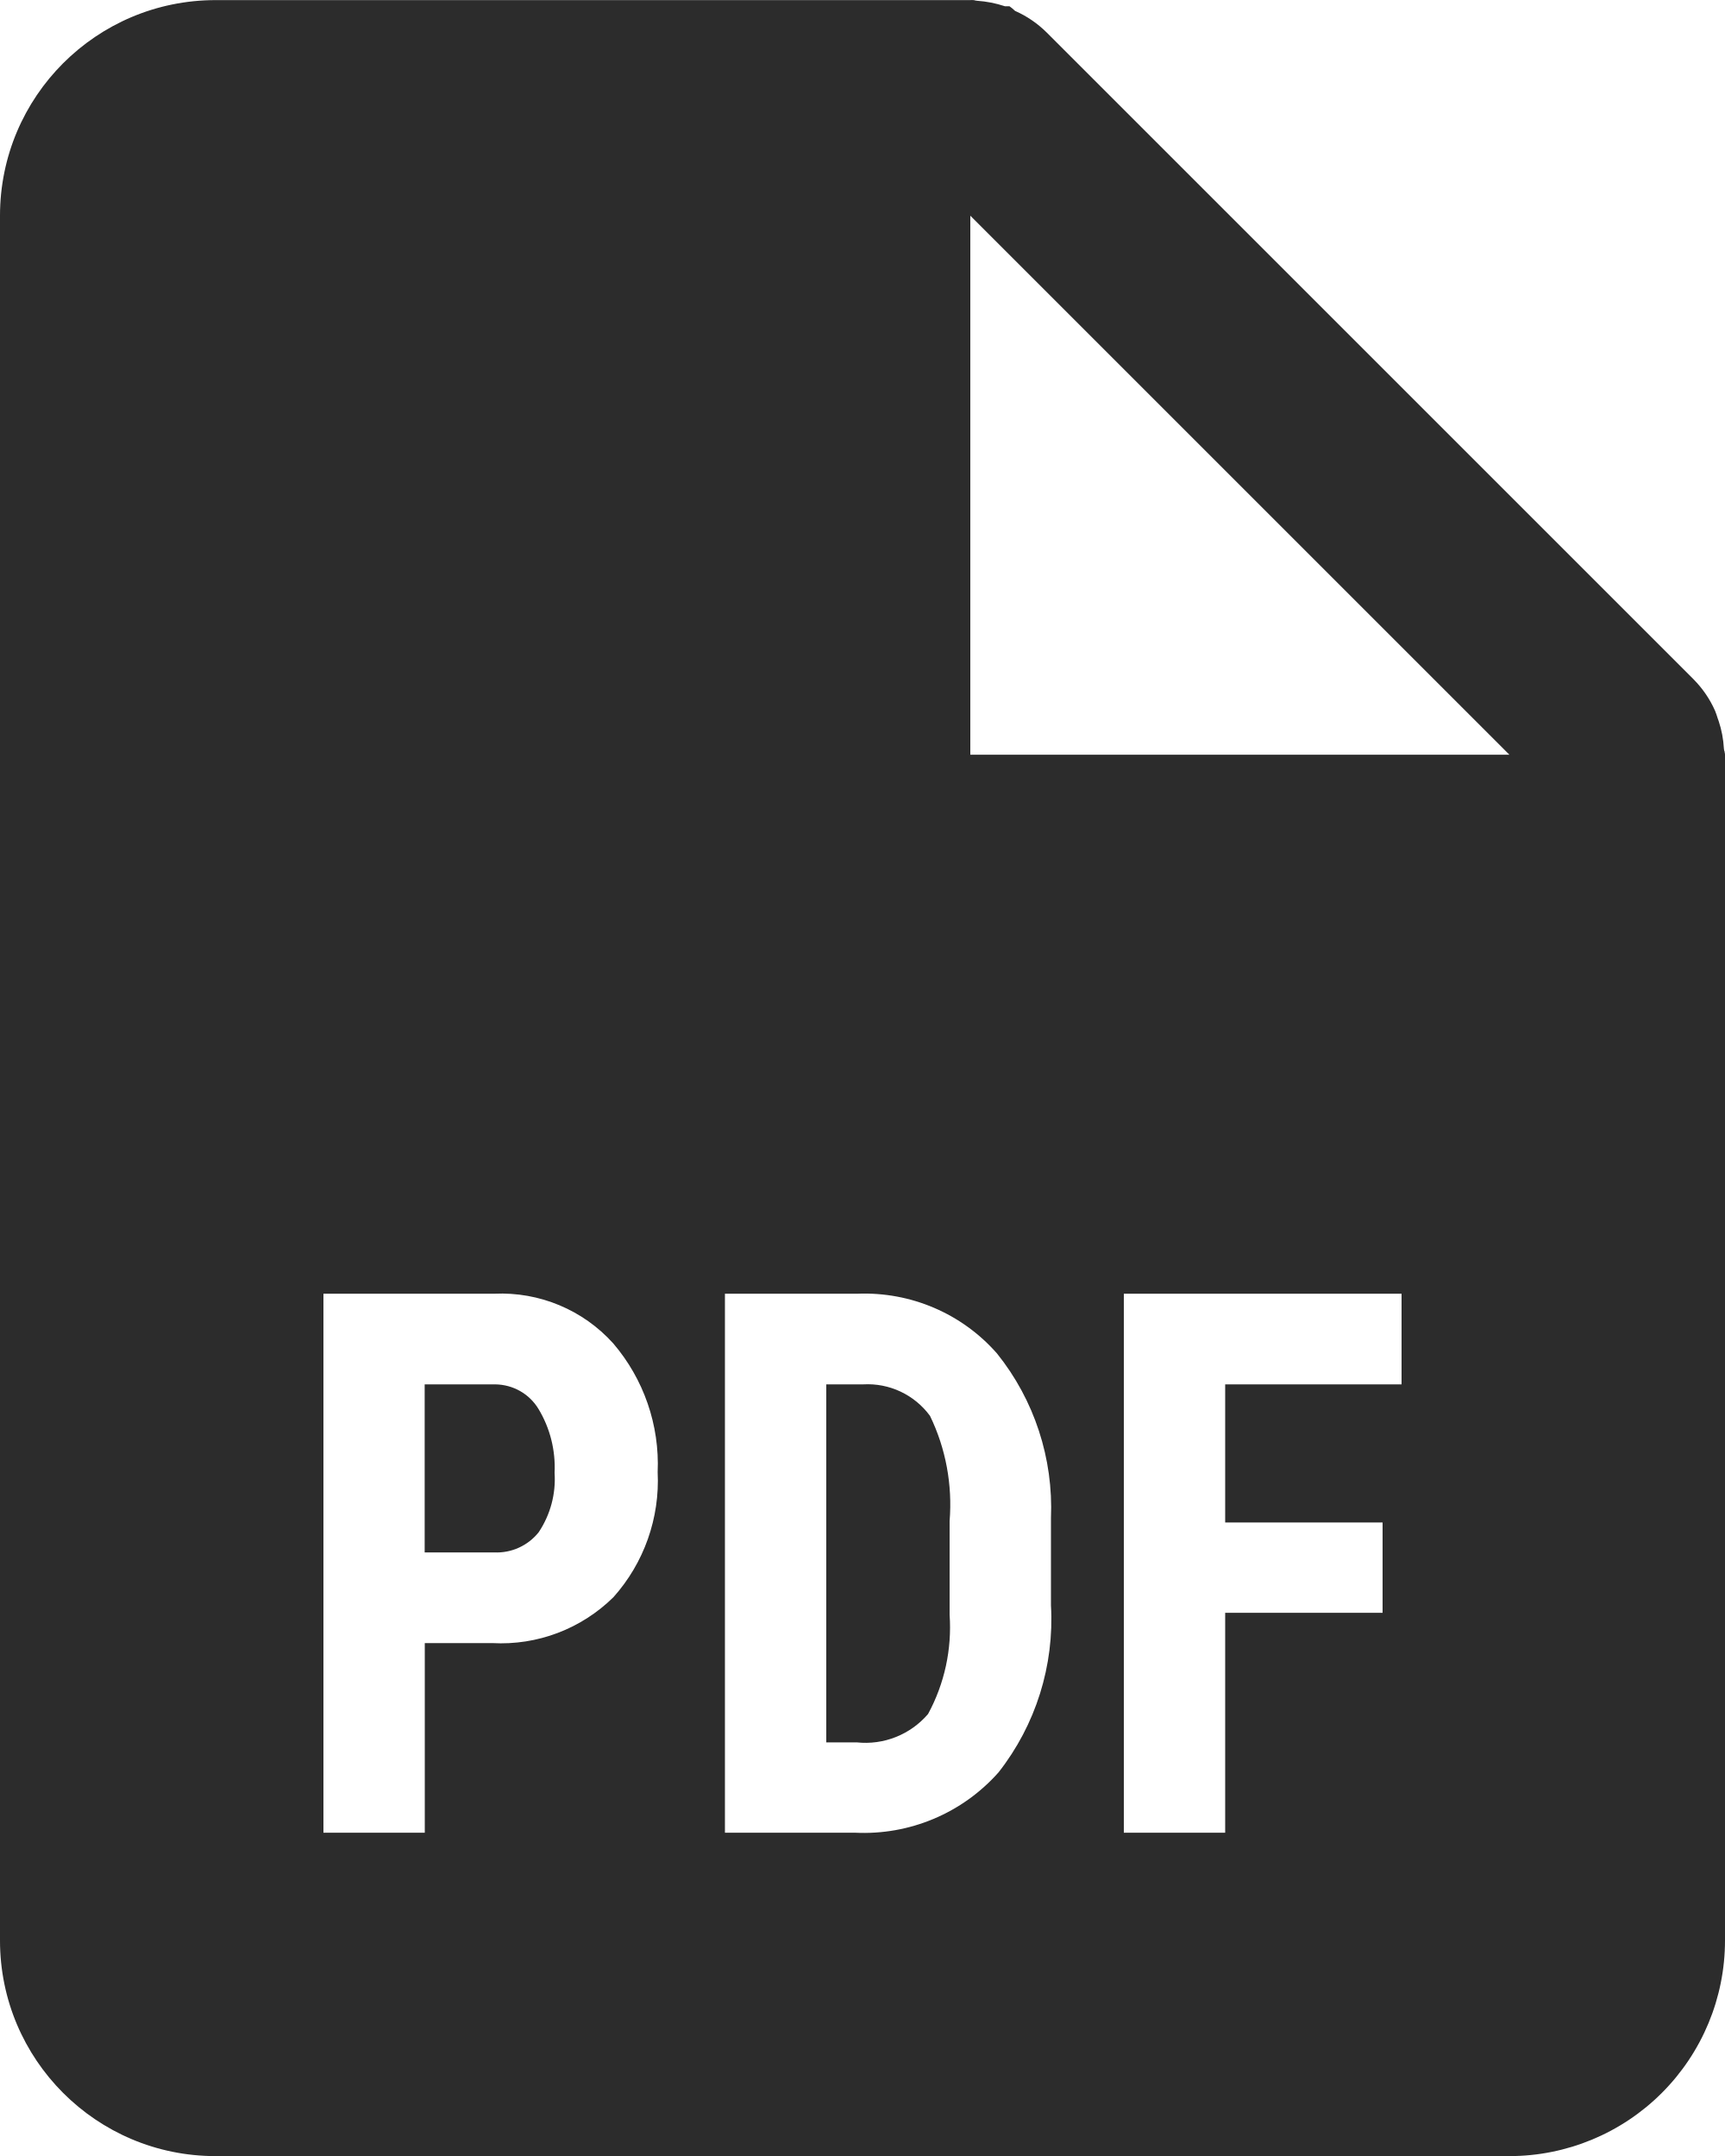
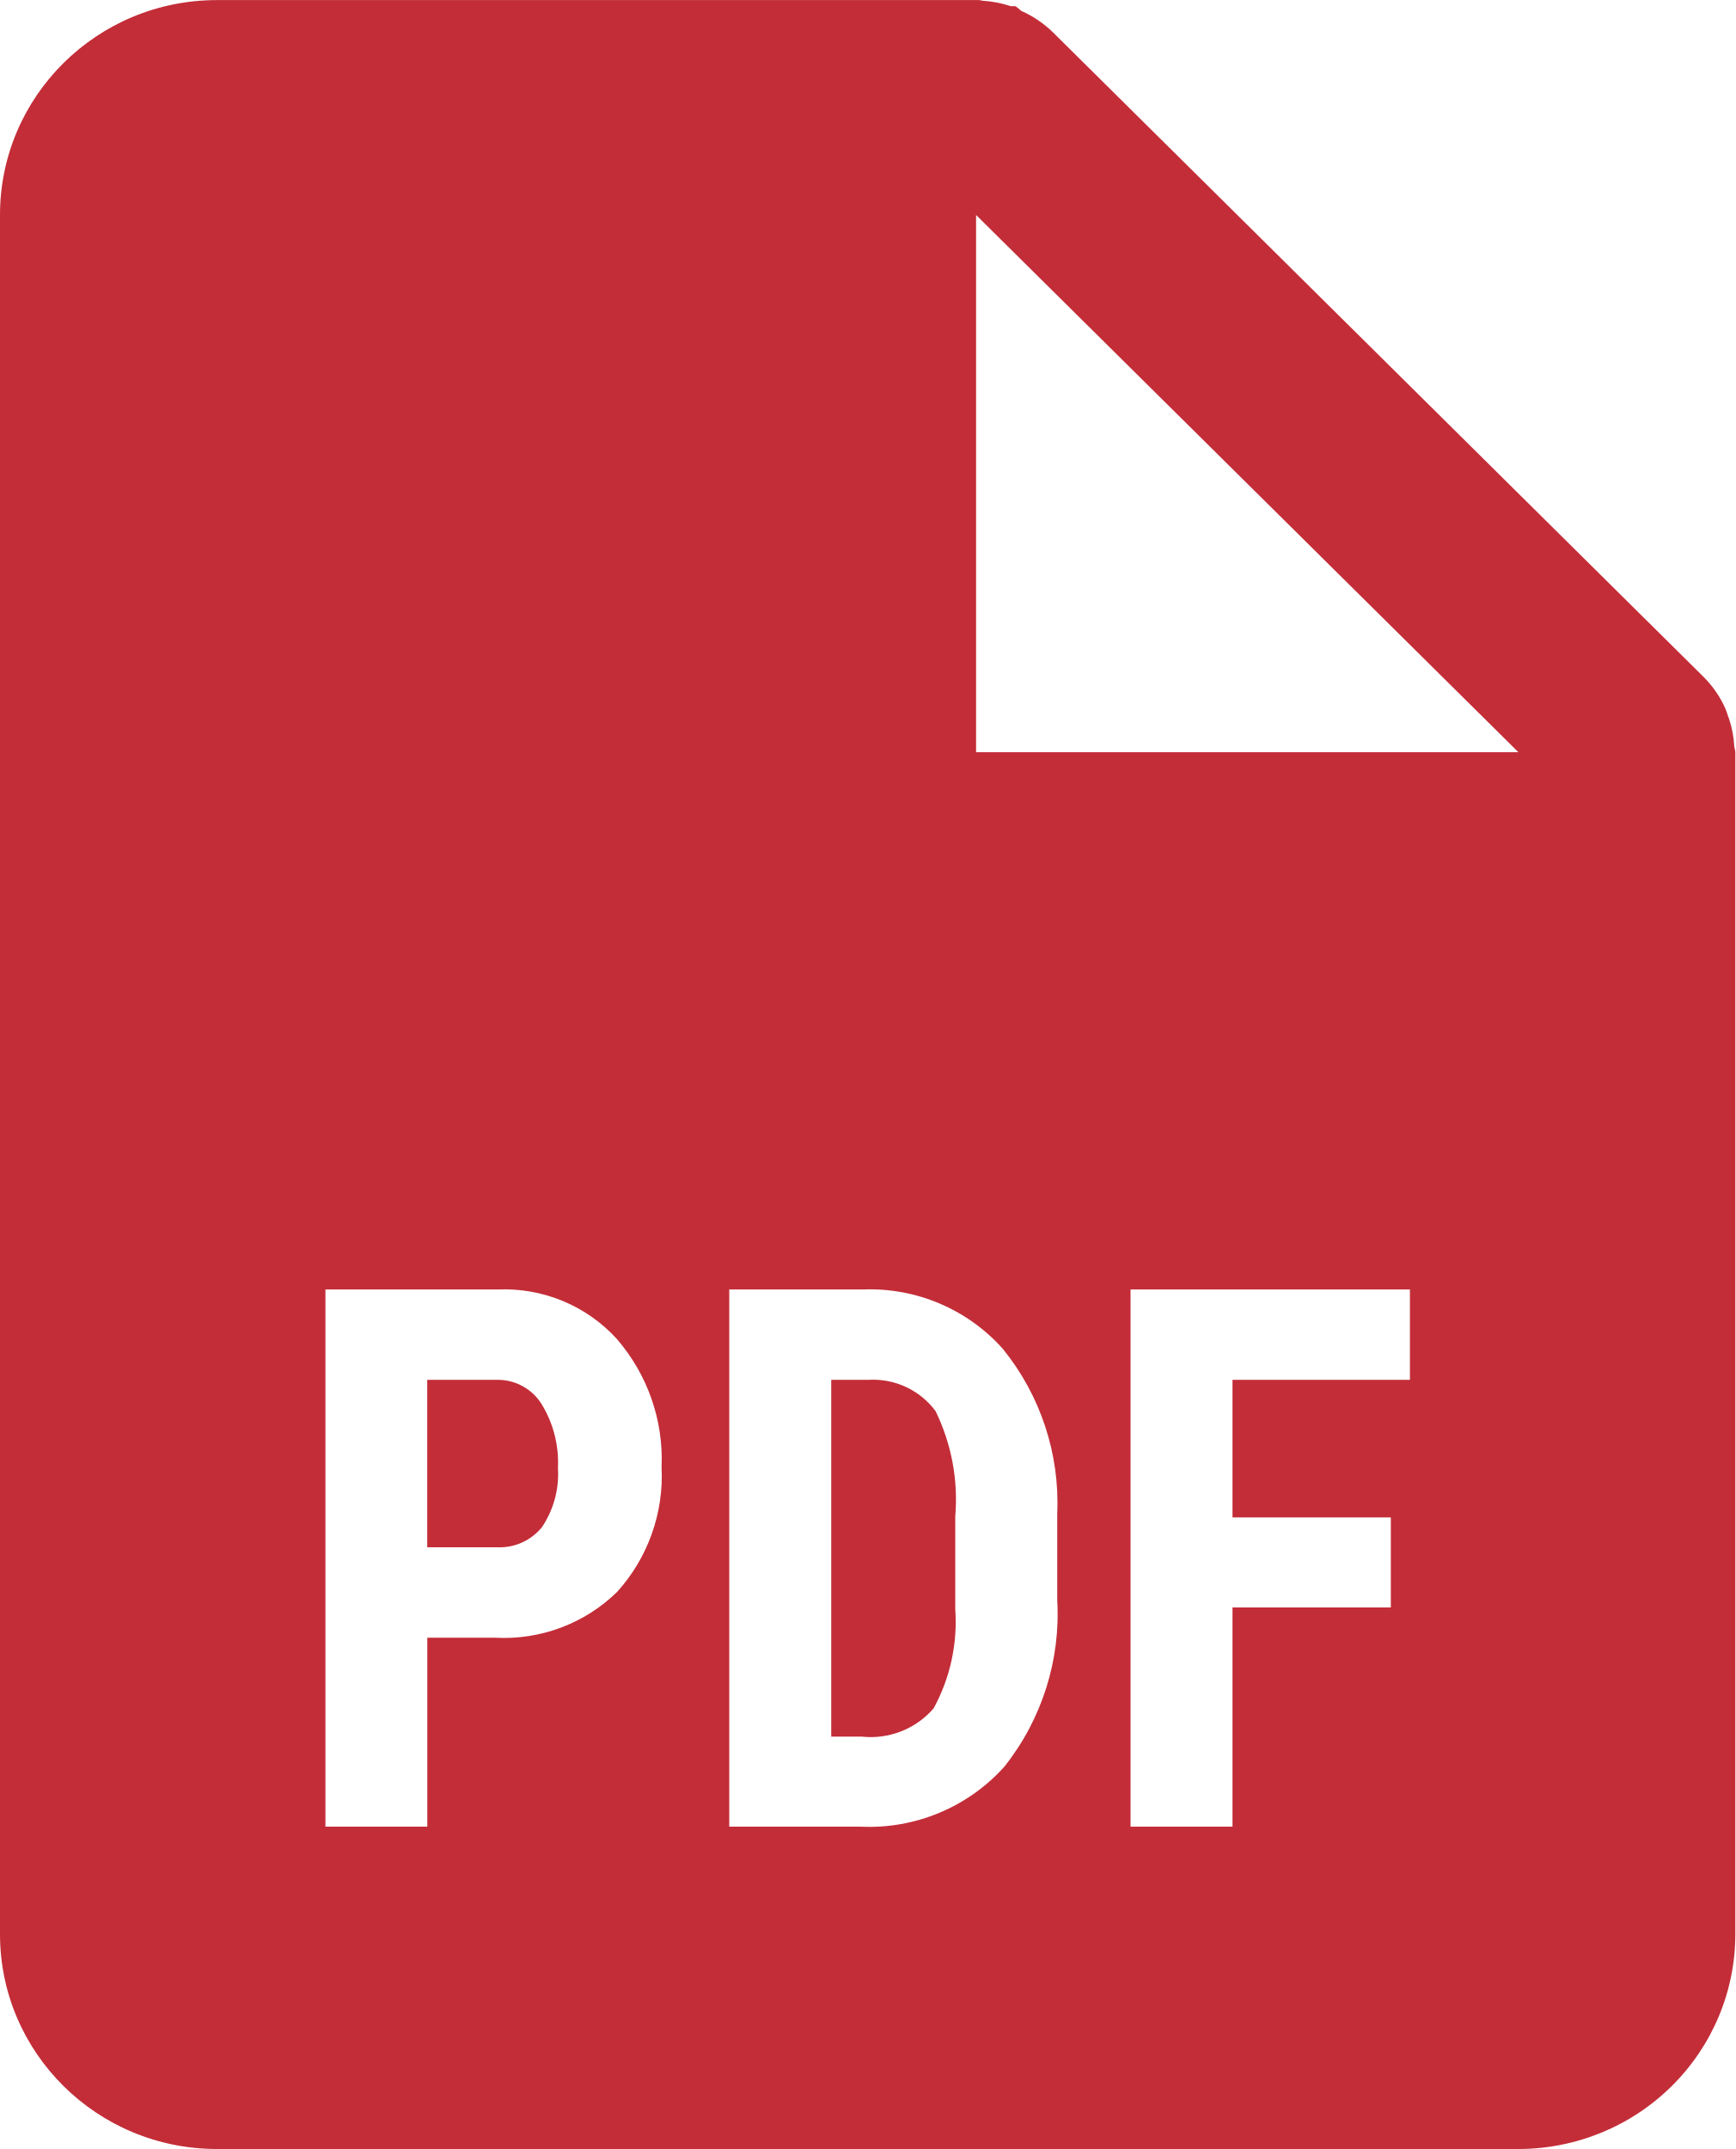
- <svg xmlns="http://www.w3.org/2000/svg" width="16" height="20" viewBox="0 0 16 20" fill="none">
-   <path id="coolicon" d="M14 20.001H2C0.895 20.001 0 19.105 0 18.001V2.001C0 0.896 0.895 0.001 2 0.001H9C9.009 -0 9.018 -0 9.027 0.001H9.033C9.042 0.004 9.052 0.006 9.062 0.007C9.15 0.013 9.237 0.03 9.321 0.058H9.336H9.351H9.363C9.381 0.071 9.399 0.085 9.415 0.101C9.524 0.149 9.623 0.217 9.708 0.301L15.708 6.301C15.792 6.386 15.86 6.485 15.908 6.594C15.917 6.616 15.924 6.637 15.931 6.66L15.941 6.688C15.969 6.771 15.985 6.858 15.99 6.946C15.991 6.956 15.993 6.966 15.997 6.975V6.981C15.999 6.987 16 6.994 16 7.001V18.001C16 18.531 15.789 19.04 15.414 19.415C15.039 19.79 14.53 20.001 14 20.001ZM10.424 12.001V17.001H11.364V14.961H12.824V14.123H11.364V12.842H13V12.001H10.424ZM6.724 12.001V17.001H7.93C8.436 17.026 8.926 16.82 9.262 16.441C9.607 16.001 9.78 15.45 9.748 14.892V14.082C9.771 13.53 9.594 12.987 9.248 12.556C8.923 12.185 8.448 11.982 7.955 12.001H6.724ZM3 12.001V17.001H3.94V15.242H4.566C4.984 15.265 5.392 15.11 5.69 14.816C5.974 14.498 6.121 14.081 6.1 13.656C6.119 13.22 5.971 12.793 5.688 12.462C5.408 12.151 5.003 11.982 4.585 12.001H3ZM9 2.001V7.001H14L9 2.001ZM7.946 16.163H7.664V12.842H8.006C8.249 12.828 8.482 12.938 8.626 13.134C8.773 13.437 8.835 13.774 8.808 14.11V14.979C8.83 15.299 8.761 15.618 8.608 15.9C8.444 16.091 8.197 16.19 7.946 16.163ZM4.585 14.401H3.939V12.842H4.594C4.758 12.844 4.909 12.929 4.994 13.069C5.102 13.247 5.154 13.454 5.144 13.663C5.157 13.857 5.105 14.051 4.997 14.213C4.898 14.338 4.744 14.408 4.585 14.401Z" fill="#2C2C2C" />
+ <svg xmlns="http://www.w3.org/2000/svg" width="21" height="26" viewBox="0 0 21 26" fill="none">
+   <path id="coolicon" d="M18.375 26H2.625C1.175 26 0 24.836 0 23.4V2.601C0 1.165 1.175 0.001 2.625 0.001H11.812C11.824 -0 11.836 -0 11.848 0.001H11.856C11.868 0.005 11.881 0.008 11.894 0.009C12.01 0.016 12.124 0.039 12.234 0.075H12.254H12.273H12.289C12.313 0.092 12.336 0.111 12.357 0.131C12.5 0.194 12.63 0.282 12.742 0.391L20.617 8.191C20.727 8.301 20.816 8.43 20.879 8.572C20.891 8.6 20.9 8.628 20.909 8.657L20.923 8.694C20.959 8.802 20.981 8.915 20.987 9.029C20.988 9.042 20.991 9.055 20.996 9.067V9.075C20.998 9.083 21 9.092 21 9.101V23.4C21 24.09 20.723 24.751 20.231 25.238C19.739 25.726 19.071 26 18.375 26ZM13.681 15.601V22.1H14.915V19.448H16.831V18.359H14.915V16.694H17.062V15.601H13.681ZM8.825 15.601V22.1H10.408C11.072 22.133 11.715 21.865 12.156 21.372C12.609 20.8 12.836 20.084 12.794 19.359V18.306C12.825 17.588 12.591 16.883 12.138 16.322C11.711 15.841 11.088 15.575 10.441 15.601H8.825ZM3.938 15.601V22.1H5.171V19.814H5.993C6.542 19.844 7.077 19.642 7.468 19.26C7.841 18.847 8.034 18.305 8.006 17.752C8.031 17.185 7.837 16.631 7.465 16.2C7.098 15.796 6.567 15.576 6.018 15.601H3.938ZM11.812 2.601V9.101H18.375L11.812 2.601ZM10.429 21.011H10.059V16.694H10.508C10.827 16.675 11.133 16.818 11.322 17.073C11.514 17.468 11.597 17.906 11.56 18.342V19.472C11.589 19.887 11.498 20.303 11.298 20.669C11.083 20.918 10.758 21.046 10.429 21.011ZM6.018 18.72H5.17V16.694H6.03C6.244 16.696 6.443 16.808 6.555 16.989C6.697 17.221 6.765 17.49 6.752 17.761C6.768 18.014 6.7 18.265 6.559 18.476C6.428 18.638 6.227 18.729 6.018 18.72Z" fill="#C32D38" />
</svg>
